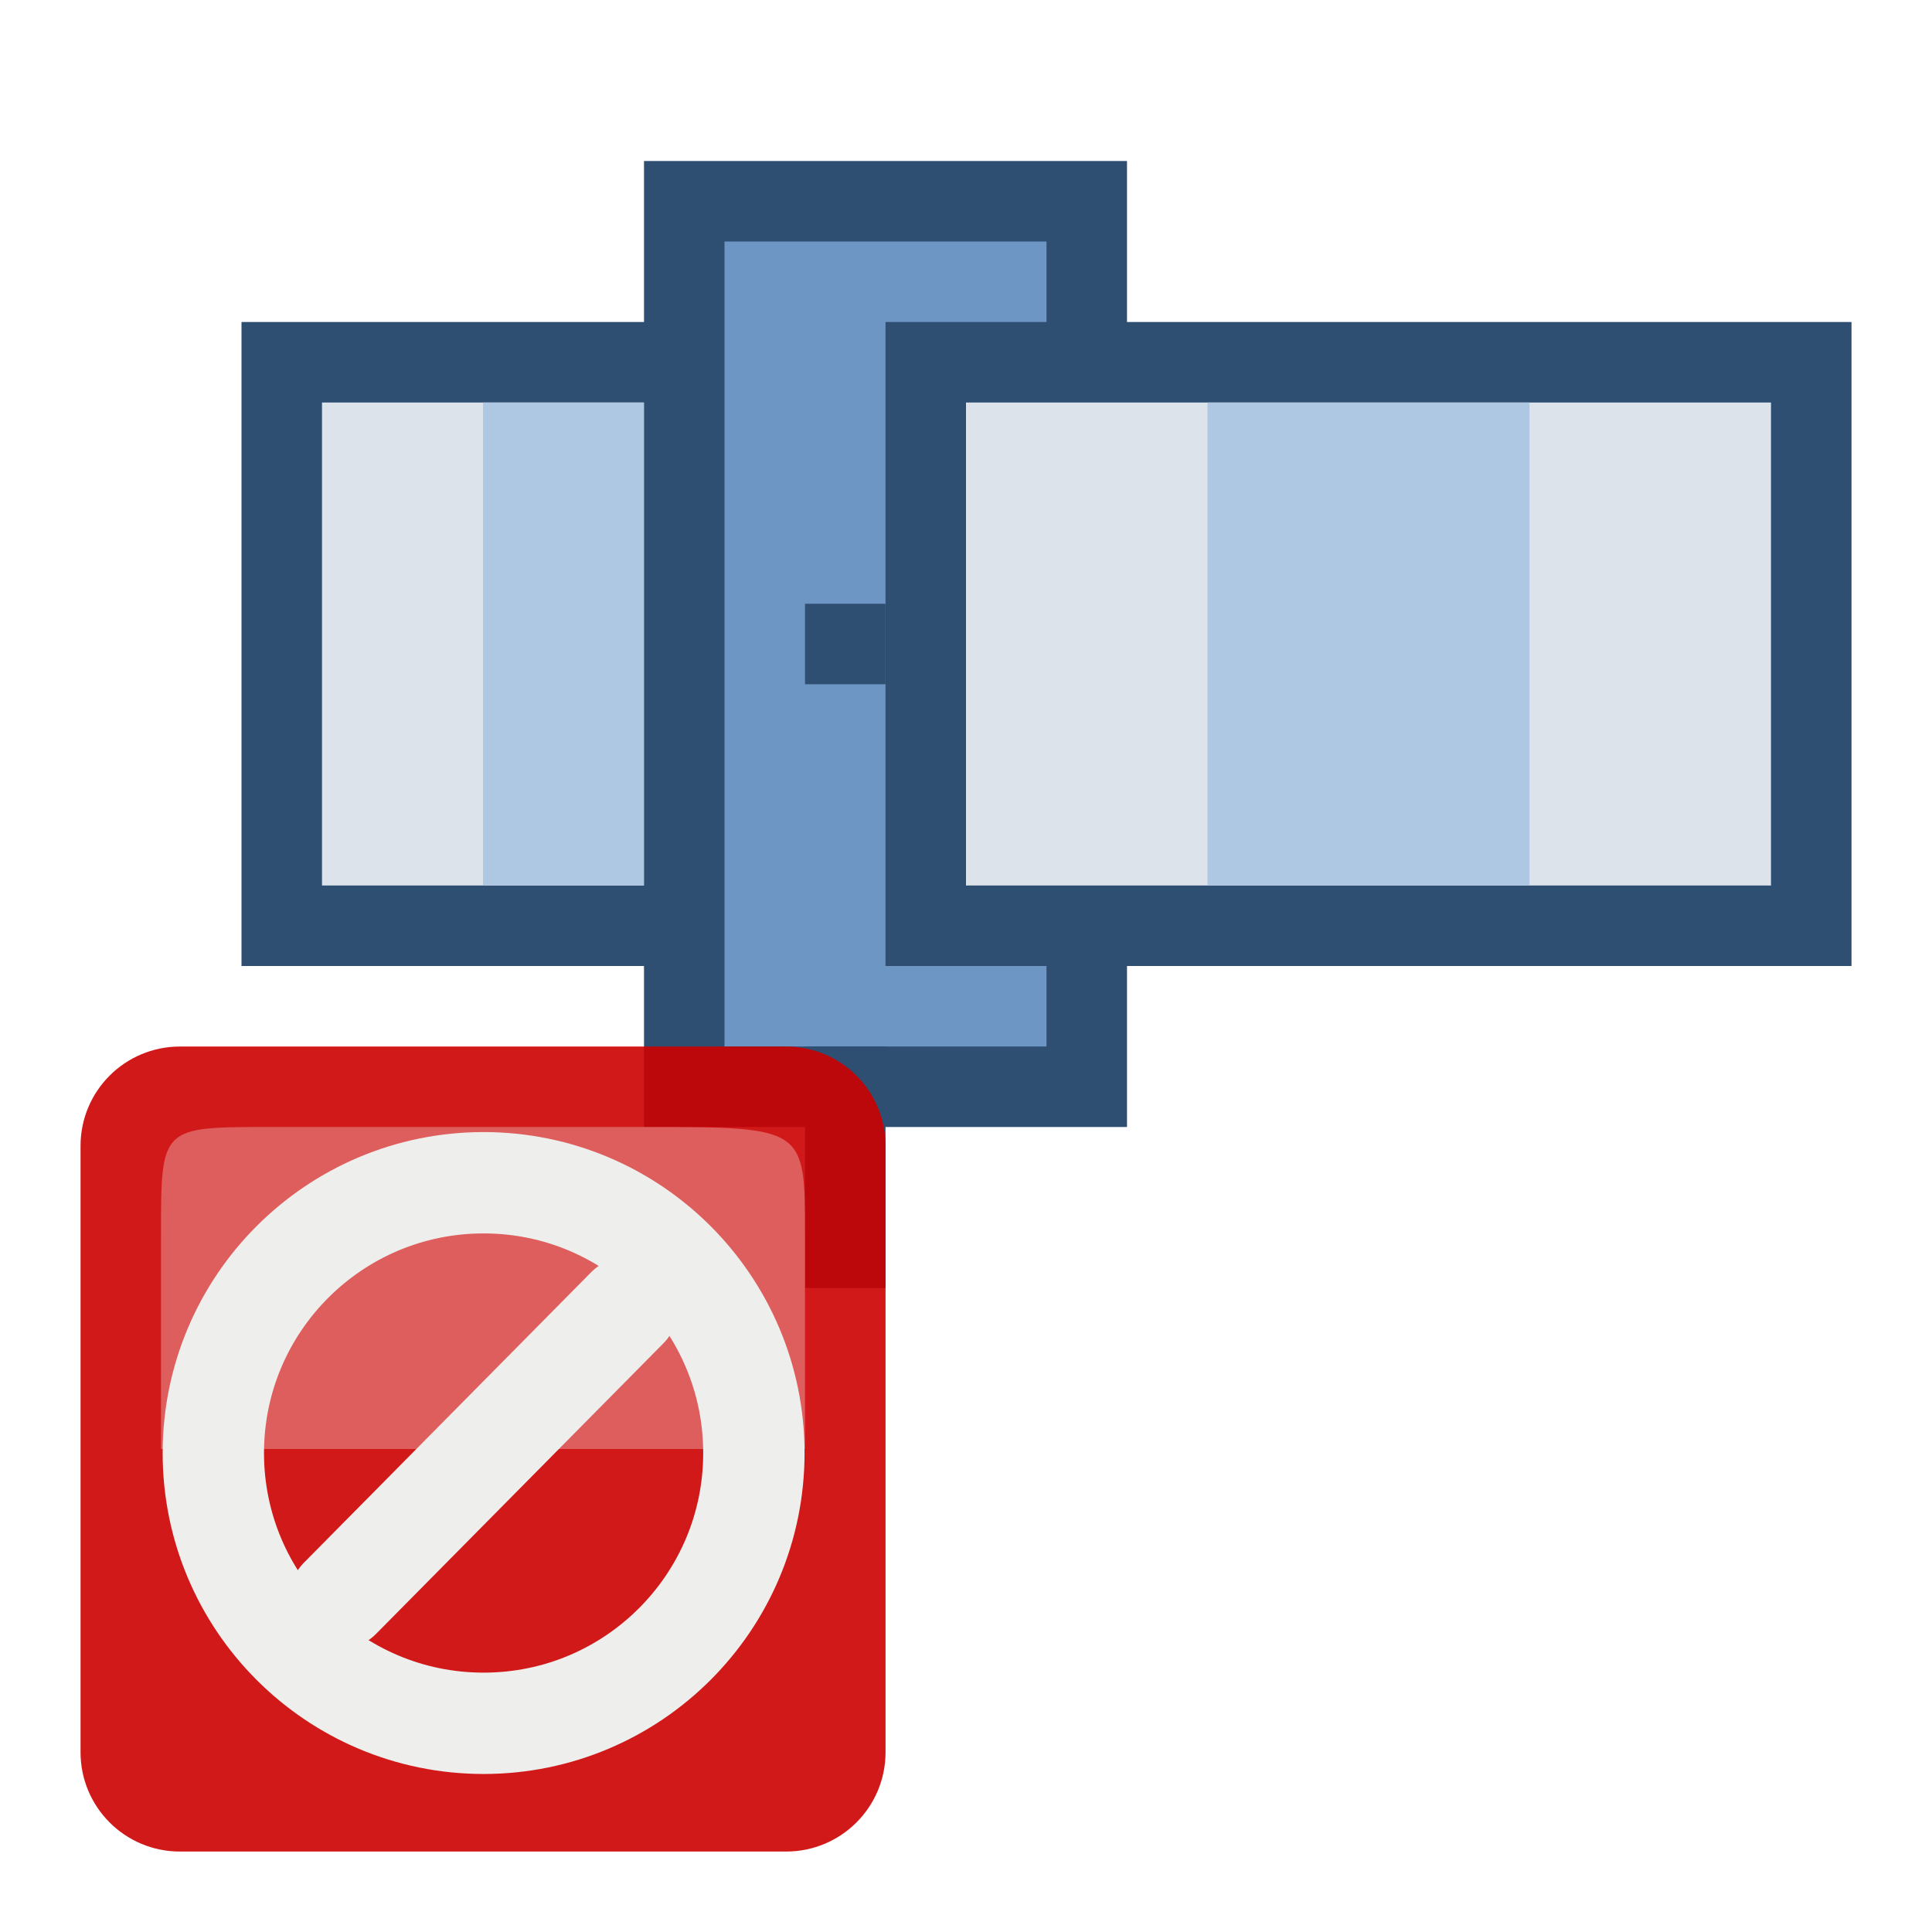
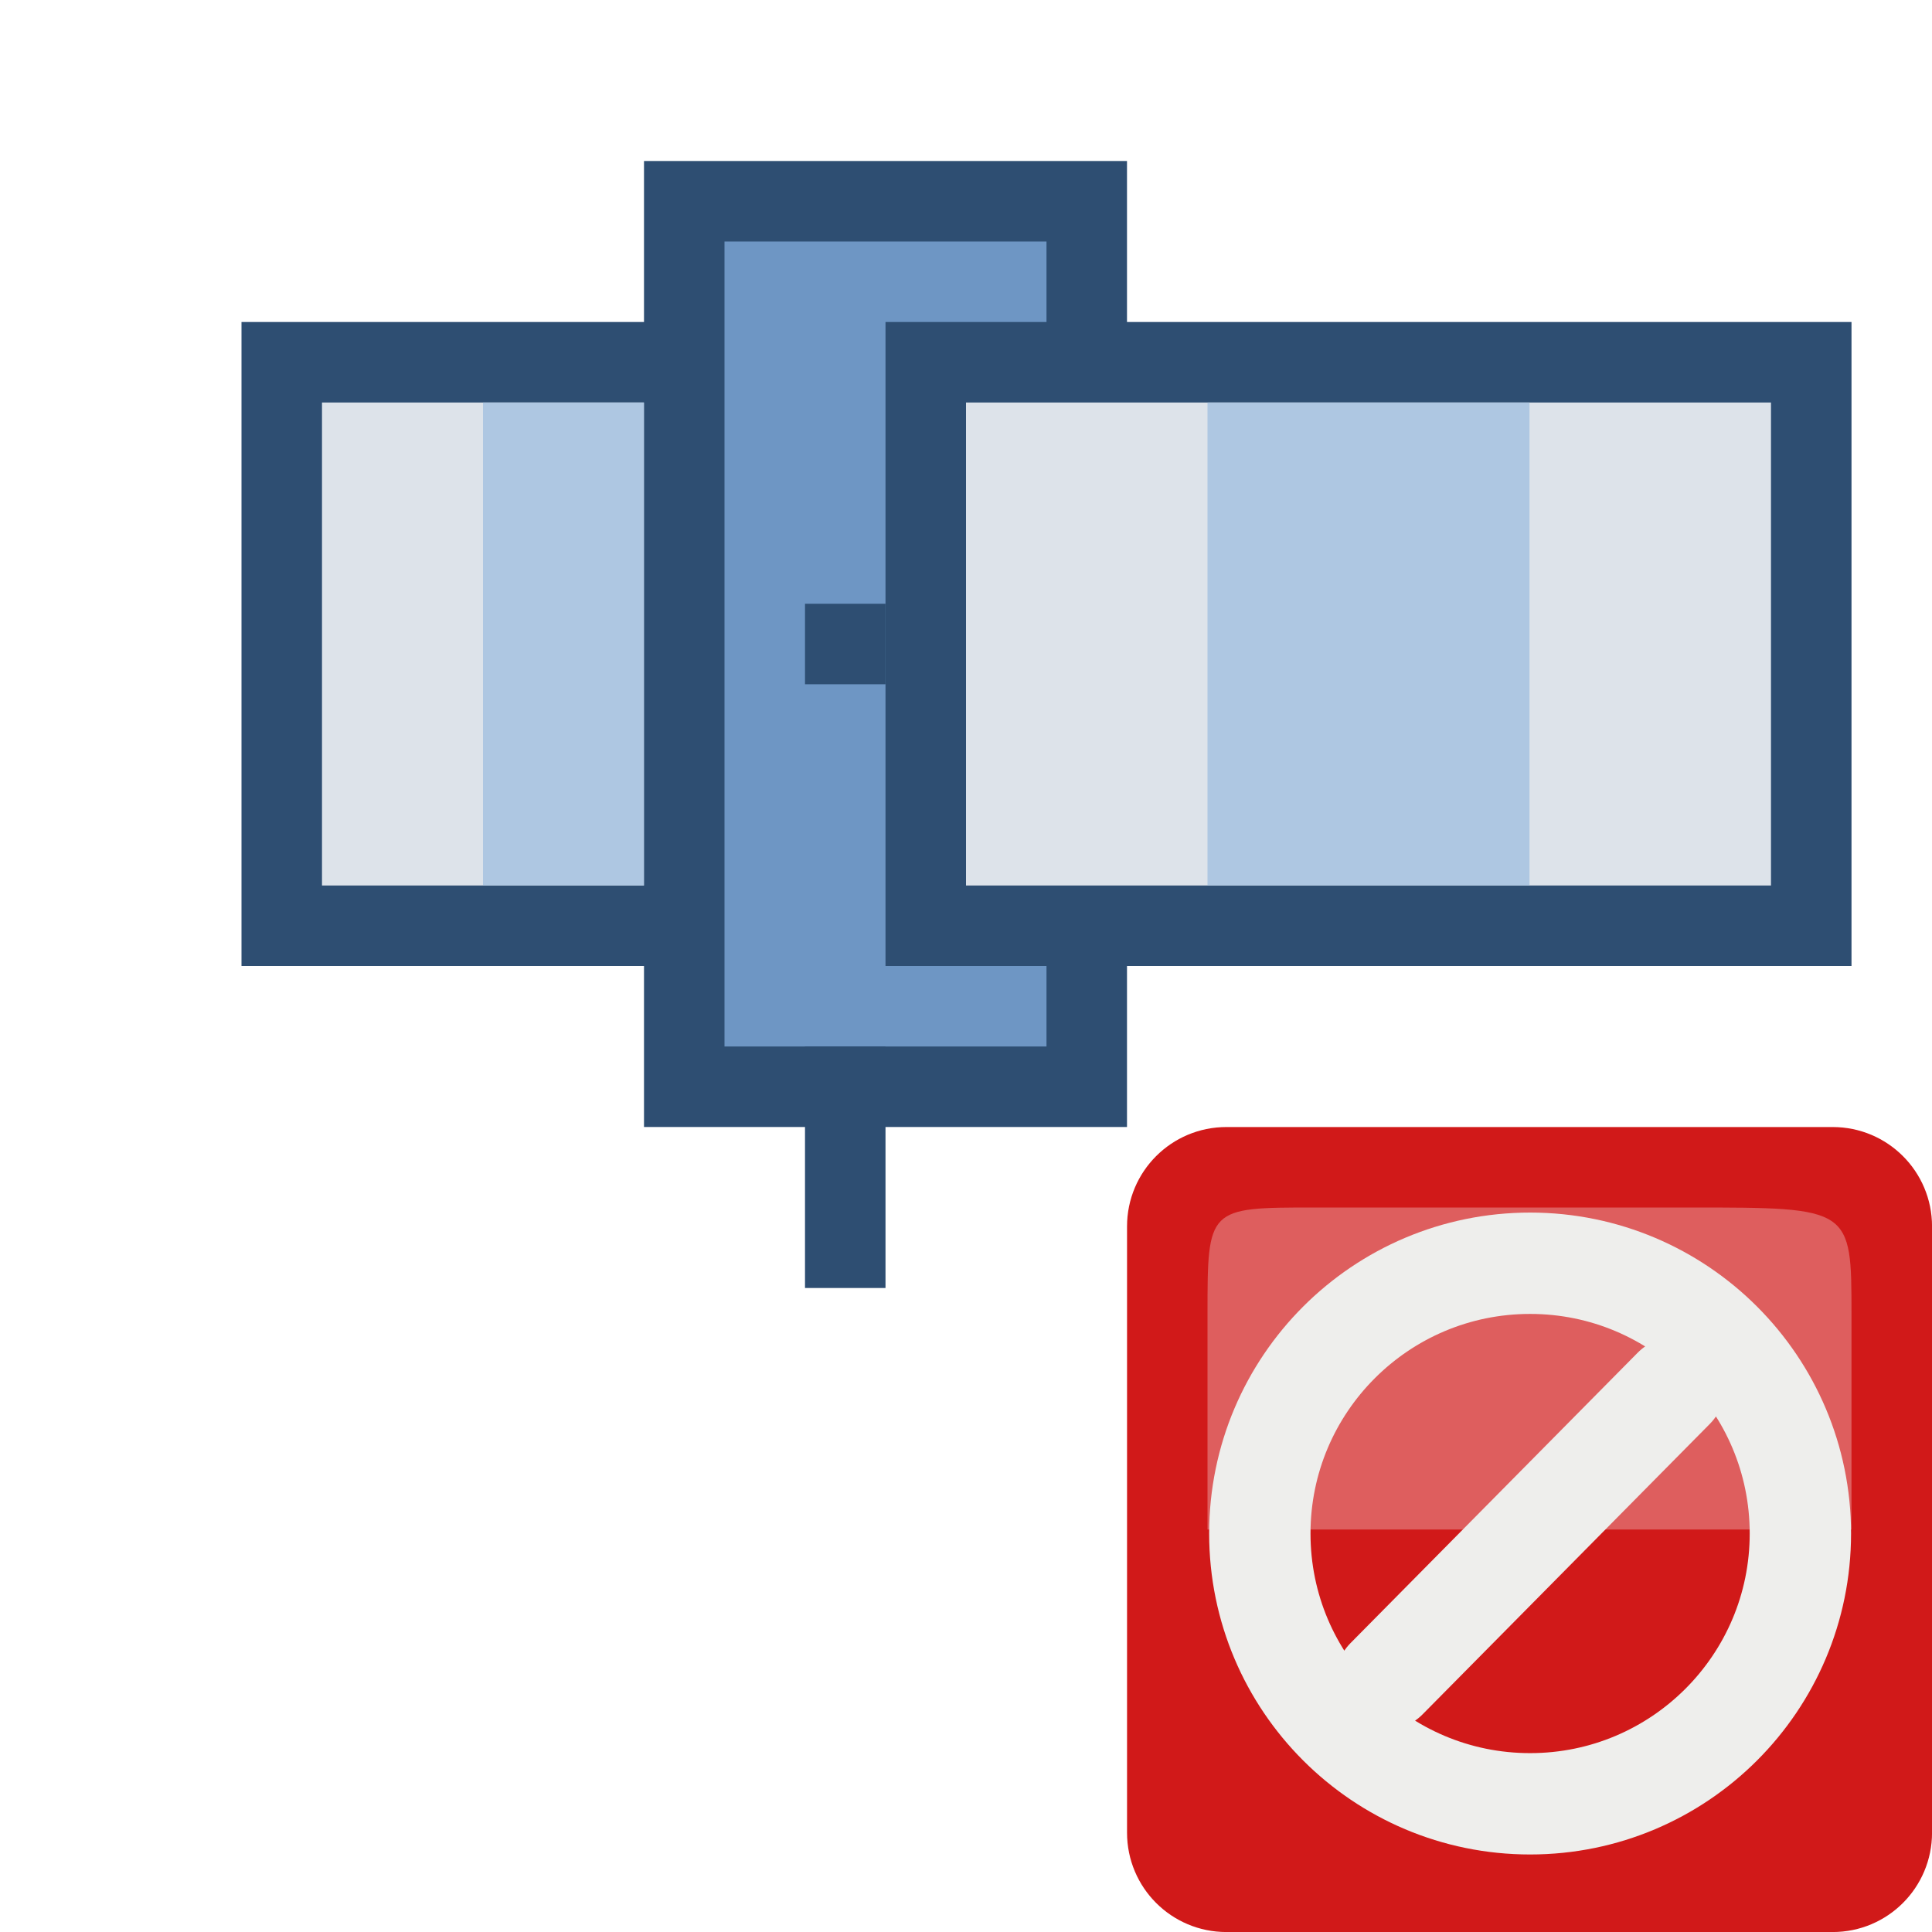
<svg xmlns="http://www.w3.org/2000/svg" width="24" height="24">
  <g fill-rule="evenodd">
    <path fill="#dde3ea" stroke="#2e4e72" d="M3.5 4.5h5v7h-5z" />
    <path fill="#6e96c4" stroke="#2e4e72" d="M8.5 2.5h5v11h-5z" />
    <path fill="#dde3ea" stroke="#2e4e72" d="M11.5 4.5h11v7h-11z" />
    <path fill="#2e4e72" stroke="#2e4e72" d="M11 8h-1" />
    <path fill="#aec7e2" d="M15 5h4v6h-4zM6 5h2v6H6Z" />
  </g>
  <path fill="none" stroke="#2e4e72" d="M10.5 16v-3" />
-   <rect width="9.091" height="9.091" x="1.455" y="13.455" fill="#c00" stroke="#c00" stroke-linecap="square" stroke-linejoin="round" opacity=".9" rx=".779" style="stroke-width:.909" />
-   <path fill="#fcffff" fill-rule="evenodd" d="M2 18h8v-2.667C10 14 10 14 8 14H3.333C2 14 2 14 2 15.333Z" opacity=".5" style="stroke-width:.8;opacity:.297" />
-   <g fill="none" stroke="#eeeeec" stroke-linecap="round">
-     <path stroke-width="1.259" d="m4.223 19.855 3.57-3.61" />
-     <path stroke-width="1.259" d="M9.365 18.05a3.357 3.357 0 1 1-6.715 0 3.357 3.357 0 0 1 6.715 0z" />
+   <rect width="9.091" height="9.091" x="14.455" y="14.455" fill="#c00" stroke="#c00" stroke-linecap="square" stroke-linejoin="round" opacity=".9" rx=".779" style="stroke-width:.909" />
+   <path fill="#fcffff" fill-rule="evenodd" d="M15 19h8v-2.667C23 15 23 15 21 15h-4.667C15 15 15 15 15 16.333z" opacity=".5" style="opacity:.297;stroke-width:.8" />
+   <g fill="none" stroke="#eeeeec" stroke-linecap="round" stroke-width="1.259">
+     <path d="m17.223 20.855 3.57-3.61M22.365 19.05a3.357 3.357 0 1 1-6.715 0 3.357 3.357 0 0 1 6.715 0z" />
  </g>
</svg>
